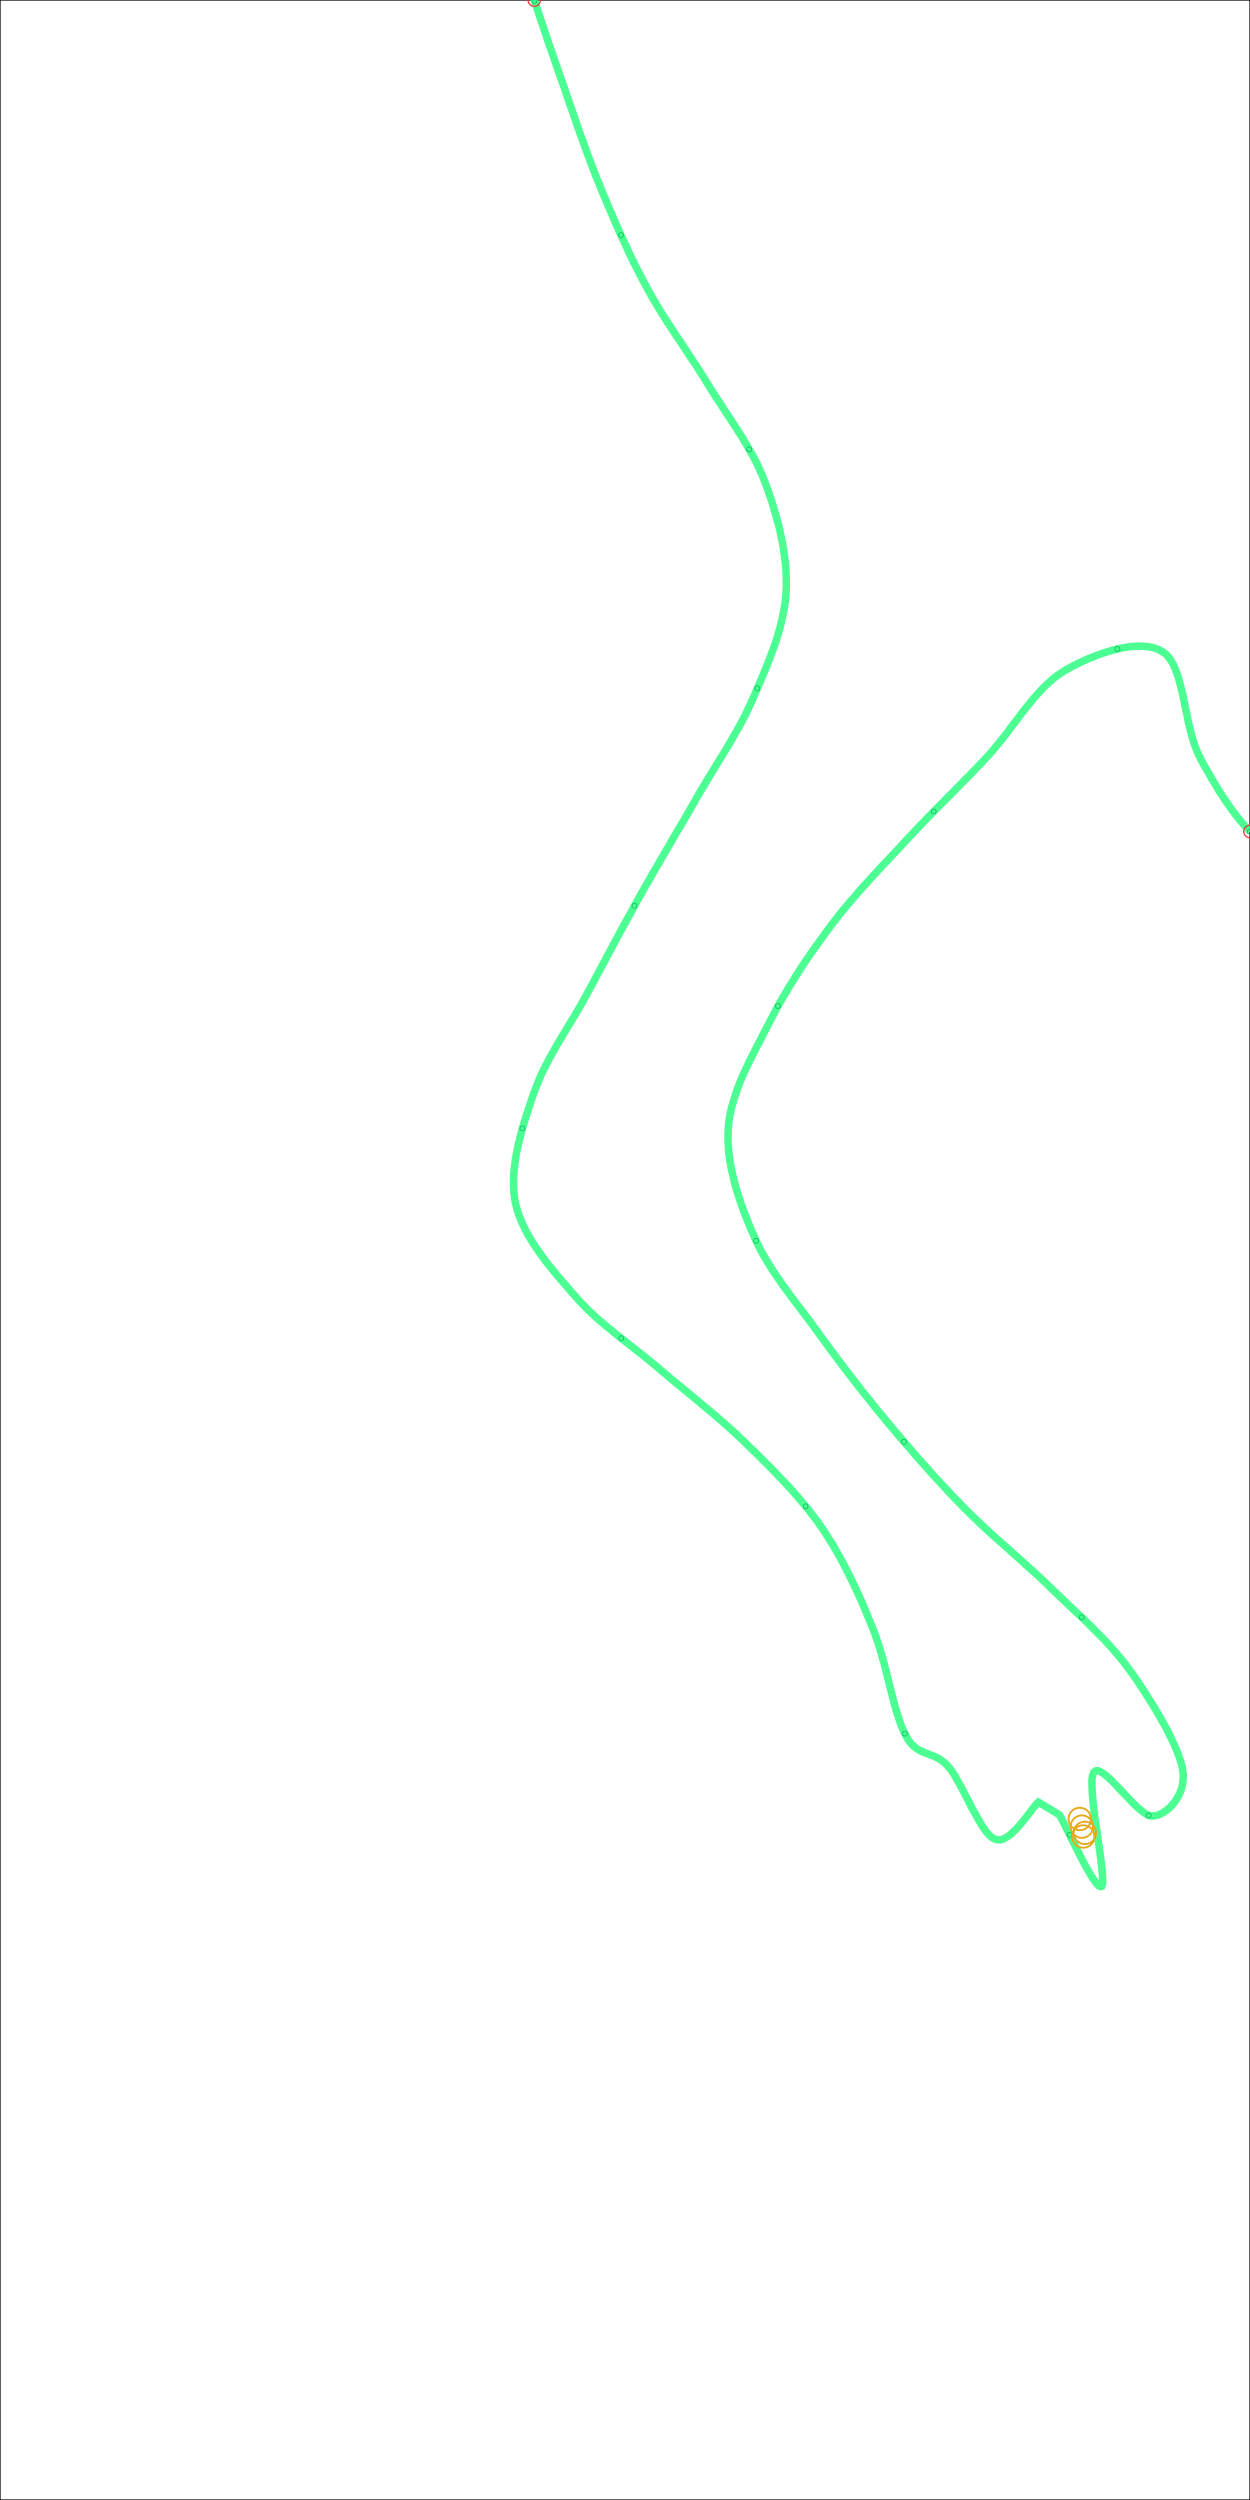
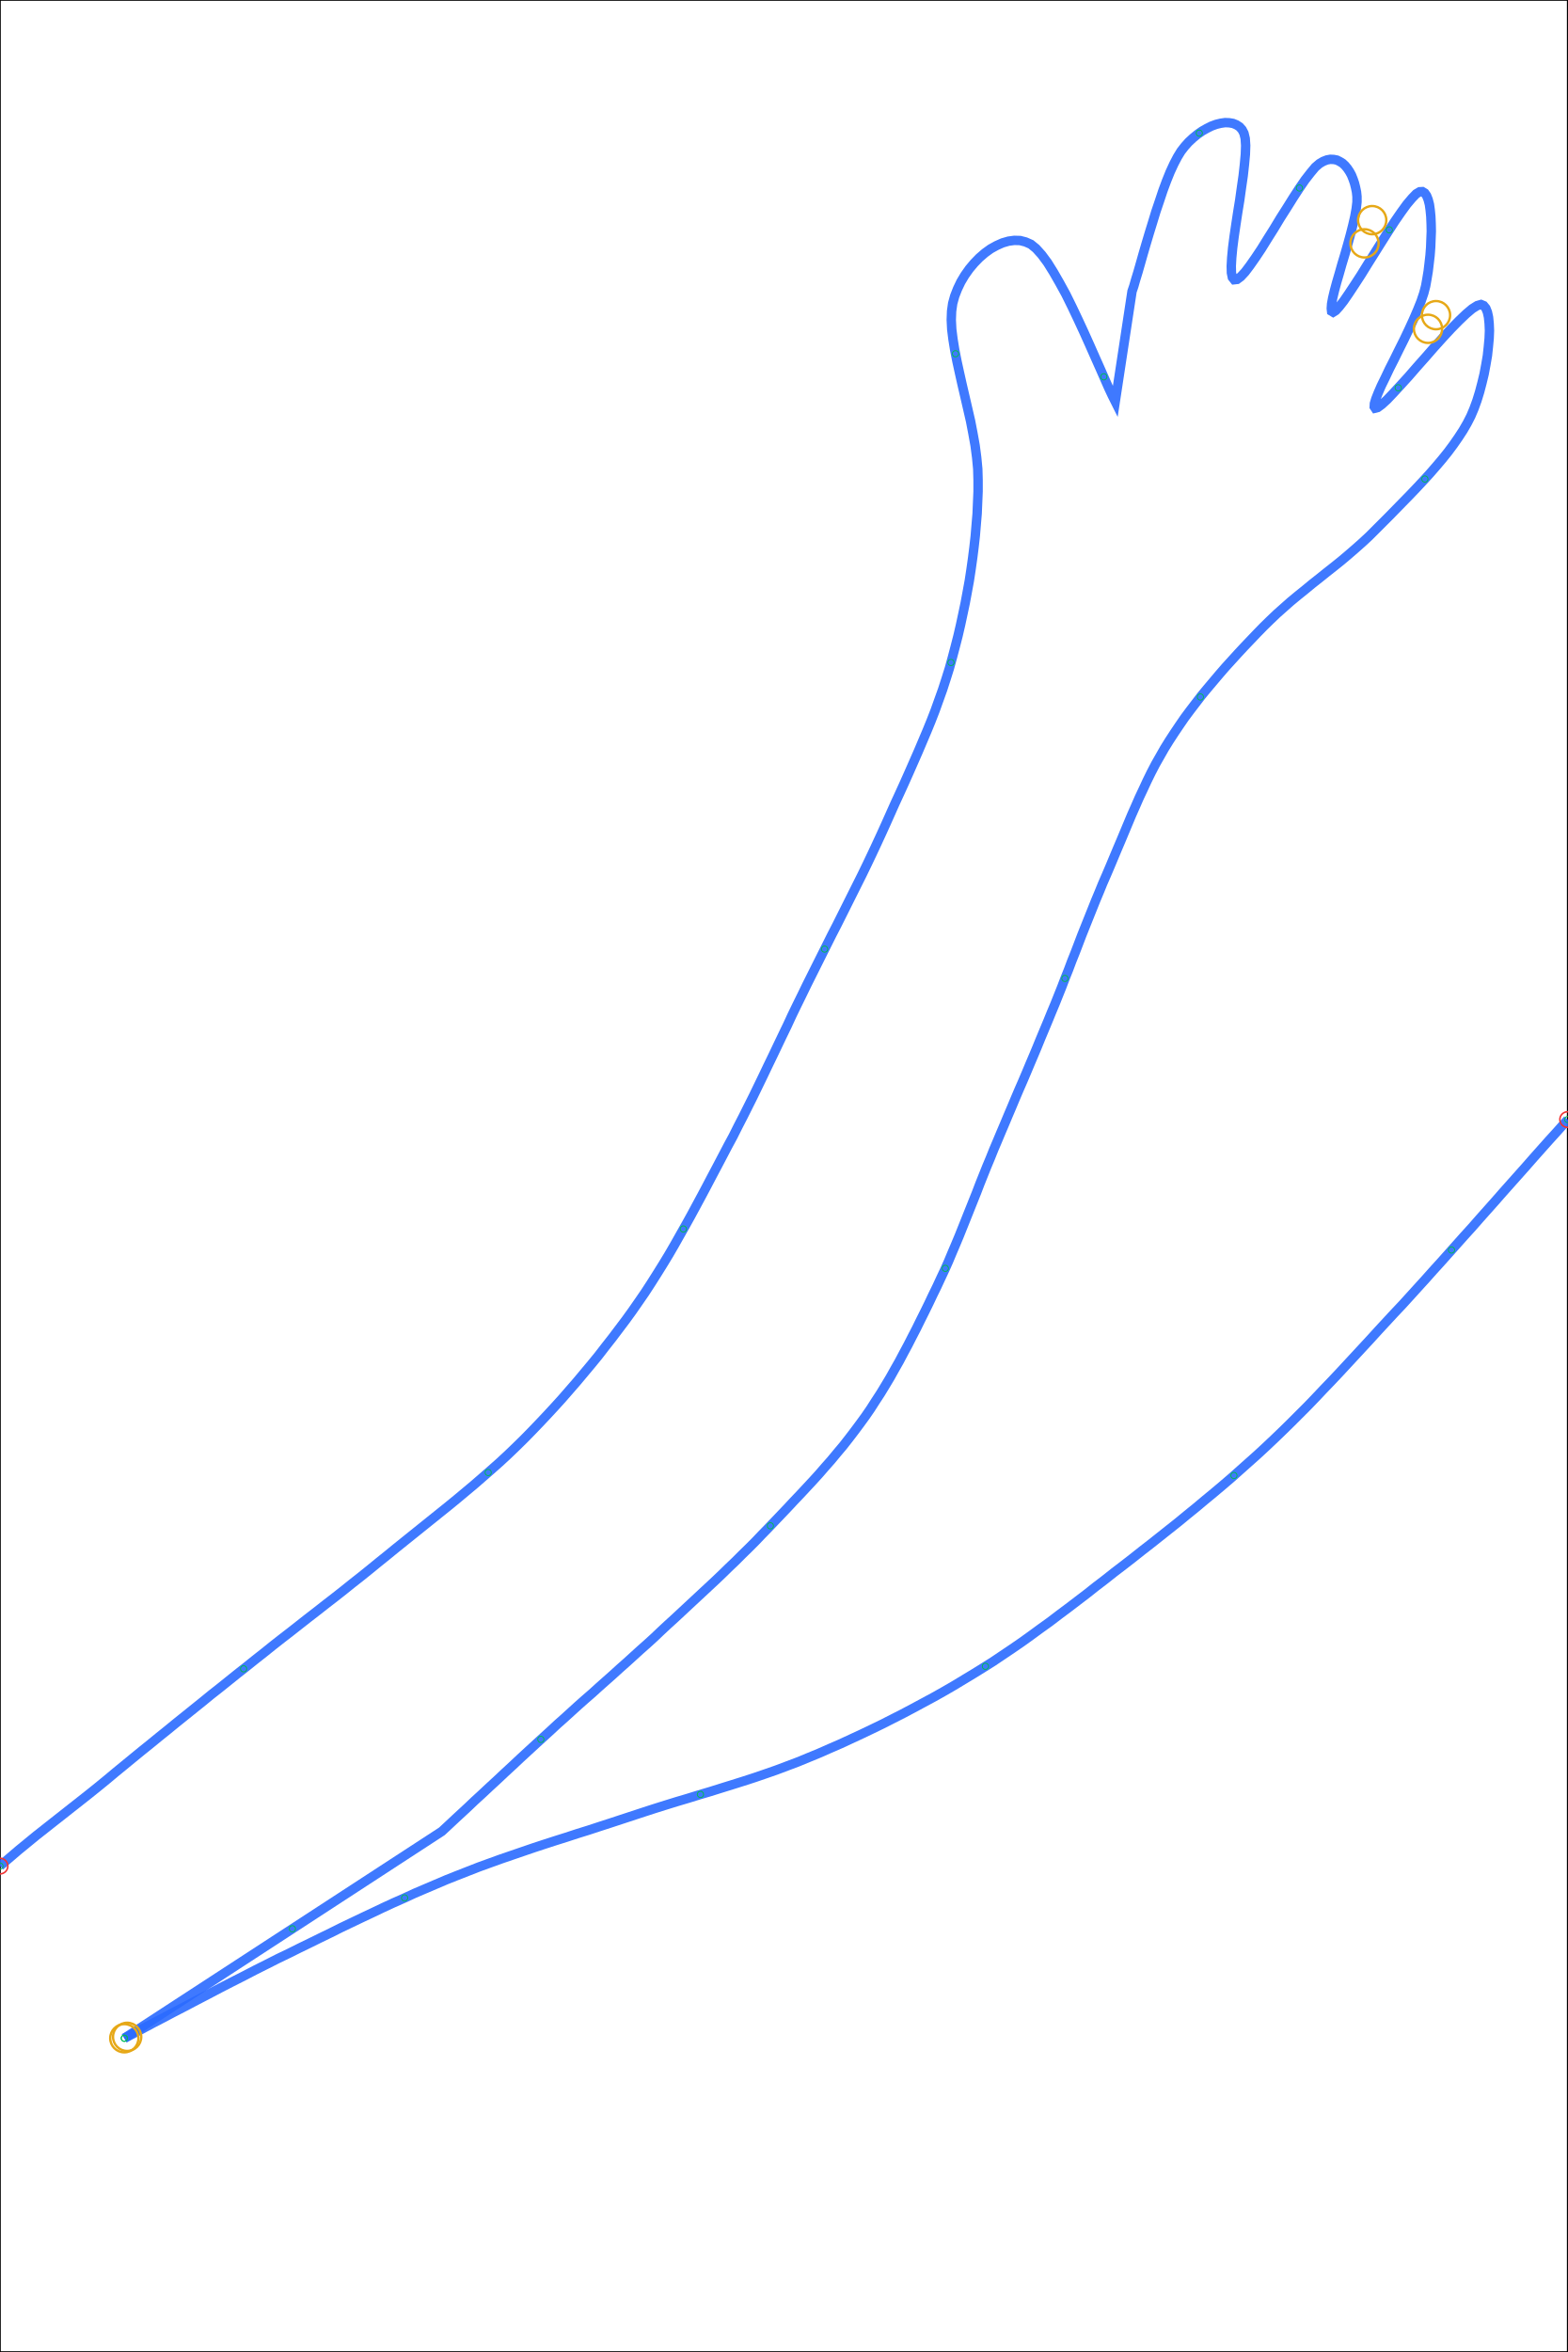
- <svg xmlns="http://www.w3.org/2000/svg" width="1000mm" height="2000mm" viewBox="0 0 1000 2000">
+ <svg xmlns="http://www.w3.org/2000/svg" width="1000mm" height="1500mm" viewBox="0 0 1000 1500">
  <g id="outline">
-     <rect x="0" y="0" width="1000" height="2000" fill="none" stroke="#000" stroke-width="1" />
+     <rect x="0" y="0" width="1000" height="1500" fill="none" stroke="#000" stroke-width="1" />
  </g>
  <g id="channels">
-     <path d="M 1000.0 665.2 L 999.8 665.0 L 995.9 660.8 L 992.2 656.5 L 988.6 651.9 L 985.0 647.2 L 981.7 642.4 L 978.4 637.5 L 975.1 632.5 L 972.1 627.5 L 969.1 622.4 L 966.2 617.3 L 963.3 612.3 L 960.6 607.4 L 960.6 607.4 L 958.1 602.2 L 955.9 596.6 L 954.0 590.7 L 952.4 584.5 L 950.8 578.2 L 949.5 571.7 L 948.1 565.3 L 946.9 559.0 L 945.5 552.8 L 944.0 546.9 L 942.4 541.3 L 940.6 536.2 L 938.6 531.5 L 936.1 527.4 L 933.4 524.0 L 930.2 521.5 L 930.2 521.5 L 926.5 519.5 L 922.5 518.1 L 918.1 517.3 L 913.4 516.9 L 908.4 517.0 L 903.3 517.4 L 898.0 518.3 L 892.6 519.5 L 887.1 521.0 L 881.6 522.8 L 876.1 524.8 L 870.8 526.9 L 865.6 529.3 L 860.5 531.7 L 855.6 534.3 L 851.1 536.9 L 851.1 536.9 L 846.8 539.7 L 842.6 542.9 L 838.6 546.5 L 834.6 550.3 L 830.7 554.5 L 826.9 558.8 L 823.2 563.3 L 819.5 567.9 L 815.8 572.7 L 812.2 577.5 L 808.5 582.3 L 804.9 587.2 L 801.2 591.9 L 797.4 596.5 L 793.7 601.0 L 789.8 605.3 L 789.8 605.3 L 785.9 609.5 L 781.9 613.7 L 778.0 617.8 L 773.9 621.9 L 769.9 626.0 L 765.9 630.1 L 761.9 634.2 L 757.8 638.2 L 753.8 642.4 L 749.7 646.4 L 745.7 650.5 L 741.7 654.6 L 737.7 658.8 L 733.7 662.9 L 729.8 667.1 L 725.9 671.2 L 725.9 671.2 L 722.0 675.4 L 718.1 679.7 L 714.1 683.9 L 710.2 688.1 L 706.2 692.3 L 702.4 696.5 L 698.4 700.7 L 694.6 704.9 L 690.7 709.2 L 686.9 713.5 L 683.2 717.9 L 679.4 722.2 L 675.7 726.6 L 672.1 731.0 L 668.6 735.5 L 665.1 740.0 L 665.1 740.0 L 661.7 744.6 L 658.3 749.3 L 655.0 753.9 L 651.6 758.6 L 648.3 763.3 L 645.0 768.1 L 641.8 772.9 L 638.7 777.7 L 635.6 782.6 L 632.5 787.5 L 629.6 792.4 L 626.7 797.4 L 623.8 802.3 L 621.0 807.3 L 618.4 812.4 L 615.8 817.4 L 615.8 817.4 L 613.1 822.5 L 610.4 827.7 L 607.8 832.9 L 605.0 838.2 L 602.4 843.4 L 599.7 848.7 L 597.2 854.0 L 594.7 859.3 L 592.4 864.7 L 590.3 870.1 L 588.4 875.6 L 586.7 881.0 L 585.2 886.4 L 584.0 891.8 L 583.1 897.2 L 582.6 902.6 L 582.6 902.6 L 582.4 908.0 L 582.4 913.5 L 582.8 919.0 L 583.4 924.6 L 584.1 930.1 L 585.2 935.7 L 586.5 941.3 L 587.8 946.8 L 589.4 952.4 L 591.2 958.0 L 593.0 963.4 L 595.0 968.9 L 597.1 974.2 L 599.2 979.6 L 601.4 984.8 L 603.7 990.0 L 603.7 990.0 L 606.0 995.1 L 608.5 1000.1 L 611.3 1005.0 L 614.2 1009.9 L 617.2 1014.8 L 620.4 1019.6 L 623.7 1024.3 L 626.9 1029.1 L 630.4 1033.7 L 633.8 1038.4 L 637.4 1043.1 L 640.9 1047.7 L 644.4 1052.4 L 647.9 1057.0 L 651.3 1061.7 L 654.7 1066.3 L 654.7 1066.3 L 658.0 1070.9 L 661.5 1075.6 L 664.8 1080.2 L 668.3 1084.8 L 671.7 1089.4 L 675.2 1094.0 L 678.7 1098.6 L 682.2 1103.1 L 685.7 1107.7 L 689.2 1112.2 L 692.8 1116.7 L 696.4 1121.1 L 700.0 1125.7 L 703.6 1130.1 L 707.3 1134.5 L 711.0 1139.0 L 711.0 1139.0 L 714.6 1143.3 L 718.3 1147.7 L 722.0 1152.1 L 725.8 1156.5 L 729.6 1160.8 L 733.3 1165.2 L 737.1 1169.4 L 740.9 1173.7 L 744.7 1178.0 L 748.6 1182.3 L 752.5 1186.5 L 756.4 1190.7 L 760.3 1194.9 L 764.3 1199.1 L 768.3 1203.2 L 772.3 1207.3 L 772.3 1207.3 L 776.3 1211.3 L 780.5 1215.3 L 784.6 1219.2 L 788.8 1223.2 L 793.0 1227.0 L 797.3 1230.9 L 801.6 1234.7 L 805.9 1238.5 L 810.2 1242.4 L 814.5 1246.2 L 818.7 1250.0 L 823.0 1253.9 L 827.3 1257.7 L 831.5 1261.6 L 835.7 1265.5 L 839.8 1269.5 L 839.8 1269.5 L 843.9 1273.5 L 848.1 1277.5 L 852.3 1281.5 L 856.4 1285.4 L 860.6 1289.4 L 864.9 1293.4 L 869.0 1297.3 L 873.1 1301.4 L 877.2 1305.5 L 881.3 1309.6 L 885.2 1313.7 L 889.1 1318.0 L 892.8 1322.3 L 896.5 1326.6 L 900.0 1331.1 L 903.4 1335.6 L 903.4 1335.6 L 906.8 1340.3 L 910.2 1345.3 L 913.7 1350.5 L 917.1 1355.8 L 920.6 1361.3 L 923.9 1366.7 L 927.2 1372.3 L 930.3 1377.8 L 933.3 1383.2 L 936.0 1388.6 L 938.5 1393.8 L 940.7 1398.8 L 942.7 1403.7 L 944.2 1408.2 L 945.5 1412.5 L 946.2 1416.3 L 946.2 1416.3 L 946.6 1419.9 L 946.5 1423.5 L 946.1 1426.9 L 945.4 1430.2 L 944.3 1433.4 L 942.9 1436.4 L 941.3 1439.2 L 939.6 1441.8 L 937.6 1444.2 L 935.5 1446.4 L 933.2 1448.2 L 931.0 1449.8 L 928.6 1451.1 L 926.3 1452.1 L 924.0 1452.6 L 921.7 1452.9 L 921.7 1452.9 L 919.3 1452.5 L 916.6 1451.1 L 913.6 1448.9 L 910.3 1446.2 L 906.9 1443.0 L 903.5 1439.4 L 900.0 1435.7 L 896.4 1432.0 L 893.0 1428.3 L 889.7 1424.9 L 886.5 1421.9 L 883.5 1419.4 L 880.8 1417.6 L 878.5 1416.6 L 876.6 1416.7 L 875.1 1417.8 L 875.1 1417.8 L 874.1 1420.3 L 873.5 1424.2 L 873.6 1429.2 L 873.9 1435.2 L 874.5 1442.0 L 875.3 1449.2 L 876.3 1456.9 L 877.5 1464.7 L 878.5 1472.5 L 879.7 1480.1 L 880.6 1487.2 L 881.4 1493.6 L 881.9 1499.2 L 882.2 1503.8 L 882.0 1507.1 L 881.4 1509.0 L 881.4 1509.0 L 880.4 1509.3 L 878.9 1508.6 L 877.1 1506.6 L 875.0 1503.8 L 872.7 1500.2 L 870.2 1496.0 L 867.6 1491.3 L 864.9 1486.2 L 862.3 1480.9 L 859.6 1475.7 L 857.0 1470.6 L 854.7 1465.8 L 852.4 1461.3 L 850.5 1457.4 L 848.9 1454.3 L 847.7 1452.0 L 830.7 1441.7 L 829.5 1442.9 L 828.1 1444.6 L 826.3 1446.7 L 824.6 1449.2 L 822.5 1451.7 L 820.3 1454.6 L 818.1 1457.4 L 815.7 1460.2 L 813.3 1462.9 L 810.7 1465.4 L 808.3 1467.7 L 805.7 1469.5 L 803.2 1470.9 L 800.8 1471.8 L 798.3 1471.9 L 796.1 1471.4 L 796.1 1471.4 L 793.7 1470.1 L 791.5 1468.2 L 789.1 1465.5 L 786.8 1462.3 L 784.4 1458.6 L 782.1 1454.5 L 779.7 1450.2 L 777.2 1445.8 L 774.9 1441.1 L 772.5 1436.5 L 770.1 1431.9 L 767.8 1427.5 L 765.4 1423.4 L 763.2 1419.5 L 760.9 1416.1 L 758.6 1413.3 L 758.6 1413.3 L 756.3 1410.9 L 754.1 1409.0 L 751.9 1407.5 L 749.7 1406.2 L 747.5 1405.1 L 745.3 1404.3 L 743.1 1403.4 L 741.0 1402.6 L 738.8 1401.8 L 736.7 1400.9 L 734.6 1399.6 L 732.6 1398.3 L 730.5 1396.5 L 728.5 1394.4 L 726.5 1391.7 L 724.7 1388.5 L 724.7 1388.5 L 722.9 1384.8 L 721.1 1380.7 L 719.5 1376.2 L 717.9 1371.3 L 716.3 1366.1 L 714.8 1360.7 L 713.4 1355.0 L 711.9 1349.2 L 710.4 1343.2 L 708.9 1337.2 L 707.4 1331.3 L 705.7 1325.3 L 704.0 1319.4 L 702.2 1313.7 L 700.3 1308.2 L 698.3 1302.8 L 698.3 1302.8 L 696.1 1297.6 L 694.0 1292.4 L 691.8 1287.2 L 689.6 1282.0 L 687.3 1276.8 L 684.9 1271.7 L 682.5 1266.5 L 680.0 1261.4 L 677.4 1256.3 L 674.9 1251.3 L 672.1 1246.2 L 669.4 1241.4 L 666.6 1236.4 L 663.6 1231.7 L 660.6 1226.9 L 657.5 1222.3 L 657.5 1222.3 L 654.3 1217.7 L 650.9 1213.2 L 647.5 1208.8 L 644.0 1204.4 L 640.4 1200.1 L 636.7 1195.8 L 633.0 1191.6 L 629.1 1187.4 L 625.2 1183.3 L 621.3 1179.2 L 617.4 1175.1 L 613.4 1171.1 L 609.4 1167.1 L 605.4 1163.1 L 601.3 1159.2 L 597.3 1155.2 L 597.3 1155.2 L 593.2 1151.3 L 589.1 1147.4 L 585.0 1143.7 L 580.8 1139.9 L 576.5 1136.2 L 572.3 1132.5 L 567.9 1128.8 L 563.6 1125.2 L 559.3 1121.6 L 555.0 1118.0 L 550.5 1114.3 L 546.2 1110.7 L 541.8 1107.1 L 537.5 1103.6 L 533.2 1099.9 L 528.8 1096.3 L 528.8 1096.3 L 524.6 1092.6 L 520.1 1089.0 L 515.7 1085.4 L 511.3 1081.9 L 506.8 1078.3 L 502.3 1074.8 L 497.8 1071.3 L 493.3 1067.7 L 489.0 1064.1 L 484.5 1060.5 L 480.3 1056.9 L 476.1 1053.2 L 472.0 1049.4 L 468.0 1045.4 L 464.1 1041.4 L 460.4 1037.2 L 460.4 1037.2 L 456.7 1033.1 L 453.0 1028.7 L 449.2 1024.4 L 445.5 1020.0 L 441.8 1015.5 L 438.1 1010.9 L 434.6 1006.3 L 431.2 1001.5 L 427.9 996.8 L 424.9 992.0 L 422.0 987.1 L 419.5 982.2 L 417.2 977.3 L 415.2 972.4 L 413.6 967.3 L 412.3 962.3 L 412.3 962.3 L 411.5 957.2 L 411.0 951.9 L 410.8 946.6 L 410.9 941.2 L 411.3 935.6 L 412.0 930.1 L 412.8 924.5 L 413.9 918.9 L 415.2 913.3 L 416.6 907.7 L 418.1 902.1 L 419.8 896.6 L 421.5 891.1 L 423.3 885.6 L 425.1 880.2 L 426.9 875.0 L 426.9 875.0 L 428.8 869.8 L 430.9 864.7 L 433.1 859.5 L 435.5 854.5 L 438.1 849.5 L 440.8 844.5 L 443.6 839.6 L 446.4 834.6 L 449.3 829.7 L 452.3 824.8 L 455.2 819.9 L 458.2 815.0 L 461.1 810.1 L 464.0 805.2 L 466.8 800.2 L 469.5 795.3 L 469.5 795.3 L 472.2 790.3 L 474.9 785.4 L 477.5 780.4 L 480.2 775.4 L 482.9 770.4 L 485.5 765.4 L 488.2 760.4 L 490.8 755.5 L 493.5 750.5 L 496.2 745.5 L 498.9 740.5 L 501.6 735.6 L 504.4 730.7 L 507.0 725.7 L 509.8 720.7 L 512.5 715.8 L 512.5 715.8 L 515.3 710.9 L 518.1 706.0 L 520.9 701.1 L 523.7 696.2 L 526.6 691.3 L 529.4 686.4 L 532.2 681.5 L 535.1 676.7 L 537.9 671.7 L 540.7 666.9 L 543.6 662.0 L 546.5 657.2 L 549.3 652.3 L 552.1 647.4 L 555.0 642.5 L 557.7 637.6 L 557.7 637.6 L 560.6 632.7 L 563.5 627.8 L 566.4 623.0 L 569.4 618.1 L 572.3 613.3 L 575.3 608.4 L 578.3 603.6 L 581.2 598.8 L 584.1 593.9 L 586.9 589.0 L 589.7 584.1 L 592.5 579.1 L 595.1 574.2 L 597.6 569.2 L 600.0 564.1 L 602.3 559.0 L 602.3 559.0 L 604.5 553.8 L 606.8 548.6 L 609.0 543.4 L 611.2 538.1 L 613.4 532.8 L 615.5 527.4 L 617.5 522.1 L 619.5 516.7 L 621.3 511.3 L 622.9 505.9 L 624.4 500.5 L 625.7 495.0 L 626.8 489.6 L 627.8 484.2 L 628.5 478.8 L 628.9 473.3 L 628.9 473.3 L 629.1 467.9 L 629.0 462.3 L 628.8 456.9 L 628.4 451.2 L 627.7 445.6 L 626.9 440.1 L 626.0 434.5 L 624.8 428.9 L 623.7 423.3 L 622.2 417.8 L 620.7 412.3 L 619.1 406.8 L 617.5 401.3 L 615.6 396.0 L 613.8 390.7 L 611.8 385.4 L 611.8 385.4 L 609.8 380.3 L 607.5 375.2 L 605.2 370.1 L 602.5 365.2 L 599.8 360.3 L 597.0 355.4 L 594.1 350.5 L 591.1 345.8 L 588.0 341.0 L 584.9 336.1 L 581.7 331.4 L 578.6 326.6 L 575.5 321.8 L 572.4 317.1 L 569.3 312.3 L 566.4 307.5 L 566.4 307.5 L 563.4 302.7 L 560.4 297.9 L 557.4 293.2 L 554.2 288.4 L 551.1 283.8 L 548.0 279.0 L 544.9 274.3 L 541.7 269.6 L 538.6 264.9 L 535.5 260.1 L 532.4 255.4 L 529.4 250.6 L 526.5 245.8 L 523.6 241.0 L 520.8 236.1 L 518.0 231.2 L 518.0 231.2 L 515.4 226.2 L 512.7 221.2 L 510.2 216.2 L 507.6 211.2 L 505.1 206.1 L 502.7 201.0 L 500.4 195.9 L 498.0 190.8 L 495.6 185.6 L 493.3 180.5 L 491.1 175.3 L 488.9 170.1 L 486.6 164.9 L 484.5 159.7 L 482.2 154.5 L 480.1 149.2 L 480.1 149.2 L 478.0 144.1 L 475.9 138.8 L 473.9 133.5 L 471.9 128.2 L 469.9 122.9 L 468.0 117.7 L 466.1 112.3 L 464.1 107.0 L 462.2 101.7 L 460.4 96.3 L 458.6 91.0 L 456.7 85.7 L 454.8 80.3 L 453.0 75.0 L 451.2 69.6 L 449.3 64.3 L 449.3 64.3 L 447.4 59.0 L 445.6 53.6 L 443.7 48.3 L 441.9 43.0 L 440.0 37.7 L 438.2 32.3 L 436.4 26.9 L 434.6 21.6 L 432.8 16.2 L 431.0 10.9 L 429.2 5.5 L 427.4 0.1 L 427.4 0.0" fill="none" stroke="#39ff88" stroke-width="6.0" stroke-opacity="0.9" />
+     <path d="M 79.3 1299.9 L 83.0 1298.0 L 87.4 1295.7 L 92.5 1293.0 L 98.1 1290.0 L 104.3 1286.8 L 110.9 1283.3 L 117.9 1279.7 L 125.1 1275.9 L 132.6 1272.0 L 140.2 1268.0 L 147.8 1264.1 L 155.5 1260.2 L 163.0 1256.3 L 170.4 1252.6 L 177.5 1249.0 L 184.4 1245.7 L 184.4 1245.7 L 191.0 1242.4 L 197.6 1239.2 L 204.3 1235.9 L 210.9 1232.7 L 217.5 1229.4 L 224.2 1226.2 L 230.9 1223.0 L 237.5 1219.9 L 244.2 1216.7 L 250.9 1213.6 L 257.7 1210.6 L 264.4 1207.5 L 271.2 1204.6 L 278.0 1201.7 L 284.8 1198.8 L 291.6 1196.1 L 291.6 1196.1 L 298.5 1193.4 L 305.4 1190.7 L 312.3 1188.2 L 319.2 1185.7 L 326.2 1183.3 L 333.2 1180.9 L 340.2 1178.5 L 347.2 1176.2 L 354.3 1173.9 L 361.3 1171.7 L 368.3 1169.4 L 375.4 1167.2 L 382.4 1164.9 L 389.5 1162.6 L 396.5 1160.3 L 403.5 1158.0 L 403.5 1158.0 L 410.5 1155.7 L 417.6 1153.4 L 424.6 1151.2 L 431.7 1149.0 L 438.8 1146.9 L 445.9 1144.7 L 453.0 1142.6 L 460.0 1140.4 L 467.1 1138.2 L 474.1 1136.0 L 481.2 1133.7 L 488.2 1131.3 L 495.1 1128.9 L 502.0 1126.3 L 508.9 1123.7 L 515.7 1120.9 L 515.7 1120.9 L 522.5 1118.1 L 529.3 1115.1 L 536.0 1112.2 L 542.7 1109.1 L 549.4 1106.0 L 556.1 1102.8 L 562.7 1099.6 L 569.4 1096.2 L 575.9 1092.9 L 582.5 1089.4 L 589.0 1085.9 L 595.5 1082.4 L 601.9 1078.8 L 608.3 1075.1 L 614.6 1071.3 L 620.9 1067.5 L 620.9 1067.5 L 627.2 1063.6 L 633.4 1059.7 L 639.5 1055.6 L 645.6 1051.5 L 651.7 1047.3 L 657.7 1043.0 L 663.7 1038.6 L 669.7 1034.3 L 675.6 1029.8 L 681.5 1025.4 L 687.4 1020.9 L 693.3 1016.4 L 699.1 1011.8 L 705.0 1007.3 L 710.8 1002.7 L 716.7 998.2 L 716.7 998.2 L 722.5 993.7 L 728.3 989.1 L 734.1 984.6 L 739.9 980.0 L 745.7 975.4 L 751.5 970.8 L 757.2 966.1 L 763.0 961.4 L 768.6 956.7 L 774.3 952.0 L 780.0 947.2 L 785.6 942.4 L 791.1 937.5 L 796.6 932.6 L 802.1 927.7 L 807.5 922.7 L 807.5 922.7 L 812.9 917.6 L 818.2 912.5 L 823.5 907.3 L 828.7 902.1 L 833.9 896.9 L 839.0 891.6 L 844.1 886.2 L 849.2 880.9 L 854.3 875.5 L 859.3 870.1 L 864.4 864.6 L 869.4 859.2 L 874.4 853.8 L 879.4 848.3 L 884.4 842.9 L 889.4 837.5 L 889.4 837.5 L 894.5 832.1 L 899.5 826.6 L 904.4 821.2 L 909.4 815.7 L 914.3 810.2 L 919.3 804.7 L 924.2 799.2 L 929.1 793.7 L 934.0 788.2 L 939.0 782.7 L 943.9 777.1 L 948.8 771.6 L 953.7 766.1 L 958.6 760.5 L 963.5 755.0 L 968.4 749.5 L 968.4 749.5 L 973.3 744.0 L 978.2 738.4 L 983.1 732.9 L 988.0 727.4 L 993.0 721.9 L 997.9 716.4 L 1000.0 714.0" fill="none" stroke="#2b6bff" stroke-width="6.0" stroke-opacity="0.9" />
+     <path d="M 0.0 1190.1 L 1.1 1189.1 L 6.5 1184.5 L 12.0 1179.8 L 17.5 1175.3 L 23.1 1170.7 L 28.7 1166.3 L 34.4 1161.8 L 40.0 1157.4 L 45.7 1152.9 L 51.3 1148.5 L 57.0 1144.0 L 62.6 1139.5 L 68.1 1135.0 L 68.1 1135.0 L 73.6 1130.4 L 79.1 1125.9 L 84.7 1121.3 L 90.2 1116.8 L 95.8 1112.3 L 101.3 1107.8 L 106.9 1103.3 L 112.4 1098.8 L 118.0 1094.3 L 123.6 1089.8 L 129.2 1085.3 L 134.7 1080.8 L 140.3 1076.4 L 145.9 1071.9 L 151.5 1067.4 L 157.1 1063.0 L 157.1 1063.0 L 162.7 1058.5 L 168.3 1054.1 L 173.9 1049.6 L 179.5 1045.2 L 185.2 1040.8 L 190.8 1036.4 L 196.4 1032.0 L 202.1 1027.6 L 207.7 1023.2 L 213.4 1018.8 L 219.0 1014.4 L 224.6 1009.9 L 230.2 1005.5 L 235.8 1001.0 L 241.3 996.5 L 246.9 992.0 L 246.9 992.0 L 252.4 987.5 L 258.0 983.0 L 263.6 978.5 L 269.2 974.0 L 274.8 969.5 L 280.4 965.0 L 286.0 960.5 L 291.5 956.0 L 297.0 951.4 L 302.5 946.8 L 307.9 942.1 L 313.3 937.4 L 318.6 932.7 L 323.9 927.8 L 329.0 922.9 L 334.1 917.9 L 334.1 917.9 L 339.1 912.8 L 344.0 907.7 L 348.9 902.5 L 353.8 897.2 L 358.6 891.9 L 363.3 886.5 L 368.0 881.1 L 372.6 875.6 L 377.2 870.1 L 381.7 864.6 L 386.1 858.9 L 390.5 853.3 L 394.8 847.6 L 399.1 841.9 L 403.3 836.1 L 407.4 830.2 L 407.4 830.2 L 411.4 824.4 L 415.3 818.4 L 419.1 812.4 L 422.9 806.3 L 426.6 800.2 L 430.2 794.0 L 433.7 787.8 L 437.2 781.6 L 440.7 775.3 L 444.1 769.0 L 447.5 762.7 L 450.9 756.3 L 454.2 750.0 L 457.6 743.6 L 460.9 737.3 L 464.2 731.0 L 464.2 731.0 L 467.6 724.7 L 470.8 718.3 L 474.1 711.9 L 477.3 705.5 L 480.5 699.1 L 483.6 692.7 L 486.7 686.3 L 489.8 679.8 L 492.9 673.4 L 496.0 666.9 L 499.1 660.4 L 502.2 654.0 L 505.2 647.5 L 508.3 641.1 L 511.5 634.6 L 514.6 628.2 L 514.6 628.2 L 517.8 621.8 L 521.0 615.4 L 524.2 609.0 L 527.4 602.6 L 530.6 596.2 L 533.9 589.8 L 537.1 583.4 L 540.3 577.0 L 543.5 570.6 L 546.7 564.2 L 549.9 557.8 L 553.0 551.4 L 556.1 544.9 L 559.1 538.5 L 562.1 532.0 L 565.1 525.4 L 565.1 525.4 L 568.0 518.9 L 570.9 512.4 L 573.9 505.9 L 576.9 499.3 L 579.8 492.8 L 582.7 486.2 L 585.6 479.6 L 588.4 473.0 L 591.2 466.4 L 593.9 459.8 L 596.5 453.1 L 598.9 446.4 L 601.3 439.7 L 603.5 432.9 L 605.6 426.2 L 607.5 419.3 L 607.5 419.3 L 609.3 412.5 L 611.1 405.5 L 612.7 398.6 L 614.2 391.6 L 615.7 384.5 L 617.0 377.5 L 618.3 370.4 L 619.4 363.2 L 620.4 356.1 L 621.3 349.0 L 622.1 341.9 L 622.7 334.7 L 623.3 327.6 L 623.6 320.5 L 623.9 313.4 L 623.9 306.3 L 623.9 306.3 L 623.7 299.1 L 623.0 291.7 L 622.0 284.1 L 620.6 276.3 L 619.1 268.5 L 617.3 260.7 L 615.5 252.9 L 613.7 245.2 L 612.0 237.6 L 610.4 230.3 L 609.0 223.2 L 607.9 216.4 L 607.1 210.0 L 606.8 204.0 L 607.0 198.5 L 607.7 193.5 L 607.7 193.5 L 609.0 188.8 L 610.8 184.2 L 612.9 179.8 L 615.4 175.6 L 618.3 171.5 L 621.4 167.8 L 624.7 164.4 L 628.3 161.3 L 631.9 158.7 L 635.7 156.6 L 639.5 154.9 L 643.3 153.8 L 647.0 153.3 L 650.7 153.4 L 654.2 154.3 L 657.6 155.8 L 657.6 155.8 L 660.9 158.5 L 664.5 162.5 L 668.2 167.5 L 672.0 173.6 L 675.9 180.4 L 679.9 187.7 L 683.8 195.6 L 687.6 203.6 L 691.4 211.8 L 695.0 219.8 L 698.4 227.5 L 701.7 234.9 L 704.6 241.5 L 707.2 247.4 L 709.5 252.3 L 711.4 256.1 L 722.1 185.8 L 723.2 182.6 L 724.4 178.4 L 725.9 173.5 L 727.5 167.9 L 729.2 161.9 L 731.1 155.4 L 733.1 148.7 L 735.2 141.9 L 737.3 135.0 L 739.6 128.2 L 741.8 121.6 L 744.1 115.4 L 746.4 109.7 L 748.8 104.5 L 751.1 100.1 L 753.3 96.5 L 753.3 96.5 L 755.7 93.4 L 758.2 90.6 L 761.0 88.0 L 763.8 85.7 L 766.8 83.6 L 769.8 81.9 L 772.8 80.4 L 775.8 79.3 L 778.7 78.6 L 781.5 78.2 L 784.1 78.3 L 786.5 78.7 L 788.7 79.6 L 790.7 80.9 L 792.3 82.7 L 793.5 85.0 L 793.5 85.0 L 794.3 88.3 L 794.6 92.8 L 794.4 98.4 L 793.8 104.9 L 793.0 112.1 L 791.9 119.7 L 790.8 127.6 L 789.5 135.6 L 788.3 143.5 L 787.2 151.0 L 786.3 158.0 L 785.7 164.3 L 785.4 169.7 L 785.5 174.0 L 786.1 176.9 L 787.3 178.4 L 787.3 178.4 L 789.1 178.2 L 791.4 176.5 L 794.2 173.5 L 797.3 169.4 L 800.8 164.4 L 804.6 158.7 L 808.5 152.4 L 812.6 145.9 L 816.7 139.1 L 820.9 132.5 L 824.9 126.1 L 828.8 120.1 L 832.5 114.7 L 836.0 110.2 L 839.0 106.6 L 841.7 104.3 L 841.7 104.3 L 844.1 102.9 L 846.4 102.0 L 848.6 101.6 L 850.8 101.7 L 852.8 102.1 L 854.6 103.0 L 856.4 104.1 L 858.0 105.6 L 859.5 107.4 L 860.9 109.5 L 862.1 111.7 L 863.1 114.2 L 864.0 116.8 L 864.7 119.6 L 865.3 122.5 L 865.6 125.4 L 865.6 125.4 L 865.6 128.8 L 865.1 133.1 L 864.2 138.1 L 862.9 143.7 L 861.4 149.6 L 859.7 155.8 L 857.9 162.1 L 856.0 168.4 L 854.3 174.4 L 852.6 180.2 L 851.2 185.4 L 850.1 190.0 L 849.4 193.8 L 849.2 196.7 L 849.4 198.5 L 850.4 199.1 L 850.4 199.1 L 852.0 198.1 L 854.2 195.7 L 857.1 192.0 L 860.4 187.2 L 864.1 181.6 L 868.2 175.3 L 872.4 168.5 L 876.8 161.5 L 881.2 154.5 L 885.5 147.7 L 889.7 141.2 L 893.7 135.4 L 897.4 130.3 L 900.7 126.4 L 903.4 123.6 L 905.6 122.3 L 905.6 122.3 L 907.3 122.2 L 908.8 123.1 L 910.0 124.8 L 911.0 127.3 L 911.8 130.4 L 912.3 134.0 L 912.7 138.1 L 912.9 142.7 L 913.0 147.5 L 912.8 152.5 L 912.6 157.7 L 912.2 162.9 L 911.6 168.1 L 911.0 173.1 L 910.2 177.9 L 909.4 182.4 L 909.4 182.4 L 908.2 187.0 L 906.4 192.3 L 904.1 198.0 L 901.5 204.0 L 898.6 210.3 L 895.6 216.6 L 892.4 223.0 L 889.3 229.3 L 886.3 235.2 L 883.6 240.9 L 881.1 246.0 L 879.1 250.6 L 877.6 254.4 L 876.7 257.4 L 876.6 259.4 L 877.2 260.3 L 877.2 260.3 L 878.8 259.9 L 881.4 258.0 L 884.8 254.9 L 888.8 250.7 L 893.4 245.7 L 898.5 240.1 L 903.8 234.0 L 909.4 227.7 L 914.9 221.4 L 920.4 215.3 L 925.7 209.6 L 930.7 204.5 L 935.2 200.2 L 939.1 196.9 L 942.3 194.9 L 944.7 194.2 L 944.7 194.2 L 946.4 194.9 L 947.8 196.6 L 948.8 199.1 L 949.5 202.3 L 949.9 206.3 L 950.1 210.8 L 949.9 215.8 L 949.4 221.2 L 948.8 226.8 L 947.8 232.6 L 946.7 238.5 L 945.3 244.3 L 943.8 250.0 L 942.1 255.5 L 940.2 260.7 L 938.2 265.4 L 938.2 265.4 L 935.9 269.9 L 933.3 274.4 L 930.3 279.0 L 927.1 283.6 L 923.6 288.3 L 919.9 292.9 L 916.0 297.5 L 912.0 302.1 L 907.8 306.7 L 903.5 311.3 L 899.2 315.8 L 894.8 320.3 L 890.4 324.8 L 886.1 329.2 L 881.8 333.5 L 877.6 337.7 L 877.6 337.7 L 873.4 341.9 L 869.1 345.9 L 864.7 349.8 L 860.2 353.7 L 855.7 357.5 L 851.1 361.2 L 846.4 364.9 L 841.8 368.6 L 837.1 372.3 L 832.5 376.1 L 827.9 379.8 L 823.3 383.6 L 818.9 387.5 L 814.5 391.4 L 810.2 395.5 L 806.0 399.6 L 806.0 399.6 L 801.9 403.8 L 797.8 408.1 L 793.7 412.4 L 789.7 416.7 L 785.7 421.1 L 781.7 425.5 L 777.8 430.0 L 774.0 434.5 L 770.2 439.0 L 766.4 443.6 L 762.8 448.3 L 759.2 453.0 L 755.7 457.7 L 752.4 462.5 L 749.1 467.4 L 745.9 472.3 L 745.9 472.3 L 742.8 477.3 L 739.9 482.4 L 737.0 487.5 L 734.3 492.7 L 731.7 498.0 L 729.2 503.4 L 726.7 508.7 L 724.3 514.2 L 721.9 519.6 L 719.6 525.1 L 717.3 530.6 L 715.0 536.1 L 712.7 541.5 L 710.4 547.0 L 708.1 552.5 L 705.8 557.9 L 705.8 557.9 L 703.4 563.4 L 701.2 568.8 L 698.9 574.3 L 696.7 579.8 L 694.5 585.3 L 692.3 590.8 L 690.1 596.3 L 688.0 601.8 L 685.9 607.3 L 683.7 612.8 L 681.6 618.4 L 679.4 623.9 L 677.3 629.4 L 675.1 634.9 L 672.9 640.4 L 670.6 645.9 L 670.6 645.9 L 668.4 651.3 L 666.1 656.8 L 663.8 662.3 L 661.6 667.7 L 659.3 673.2 L 657.0 678.6 L 654.7 684.1 L 652.4 689.5 L 650.0 695.0 L 647.7 700.4 L 645.4 705.9 L 643.1 711.3 L 640.8 716.8 L 638.5 722.2 L 636.2 727.7 L 633.9 733.1 L 633.9 733.1 L 631.7 738.6 L 629.4 744.1 L 627.2 749.6 L 625.0 755.1 L 622.9 760.6 L 620.7 766.1 L 618.5 771.6 L 616.3 777.1 L 614.1 782.6 L 611.9 788.1 L 609.6 793.6 L 607.3 799.0 L 605.0 804.5 L 602.6 809.9 L 600.1 815.2 L 597.6 820.6 L 597.6 820.6 L 595.0 825.9 L 592.5 831.2 L 589.9 836.5 L 587.2 841.9 L 584.6 847.2 L 581.9 852.4 L 579.2 857.7 L 576.4 862.9 L 573.6 868.2 L 570.7 873.3 L 567.8 878.5 L 564.8 883.5 L 561.7 888.6 L 558.5 893.5 L 555.3 898.5 L 552.0 903.3 L 552.0 903.3 L 548.5 908.1 L 545.0 912.8 L 541.4 917.5 L 537.8 922.1 L 534.0 926.6 L 530.2 931.2 L 526.3 935.6 L 522.4 940.1 L 518.4 944.5 L 514.4 948.8 L 510.3 953.2 L 506.2 957.5 L 502.2 961.8 L 498.1 966.1 L 494.0 970.4 L 489.9 974.7 L 489.9 974.7 L 485.8 978.9 L 481.7 983.2 L 477.5 987.4 L 473.3 991.5 L 469.1 995.7 L 464.8 999.8 L 460.6 1003.9 L 456.3 1008.0 L 452.0 1012.0 L 447.6 1016.1 L 443.3 1020.1 L 439.0 1024.1 L 434.6 1028.2 L 430.3 1032.2 L 425.9 1036.2 L 421.6 1040.2 L 421.6 1040.2 L 417.3 1044.3 L 412.9 1048.3 L 408.5 1052.2 L 404.1 1056.2 L 399.7 1060.2 L 395.3 1064.1 L 390.9 1068.1 L 386.5 1072.0 L 382.1 1075.9 L 377.7 1079.9 L 373.2 1083.8 L 368.8 1087.7 L 364.4 1091.7 L 360.0 1095.7 L 355.6 1099.6 L 351.3 1103.6 L 351.3 1103.6 L 346.8 1107.7 L 342.1 1112.0 L 337.2 1116.5 L 332.2 1121.1 L 327.2 1125.8 L 322.1 1130.5 L 317.1 1135.2 L 312.1 1139.8 L 307.4 1144.2 L 302.7 1148.5 L 298.4 1152.6 L 294.3 1156.4 L 290.5 1159.9 L 287.2 1163.0 L 284.3 1165.7 L 281.8 1168.0 L 79.3 1299.9" fill="none" stroke="#2b6bff" stroke-width="6.0" stroke-opacity="0.9" />
  </g>
  <g id="clips">
-     <circle cx="1000.0" cy="665.2" r="2" fill="none" stroke="#0b5" stroke-width="0.6" />
-     <circle cx="893.9" cy="519.2" r="2" fill="none" stroke="#0b5" stroke-width="0.6" />
-     <circle cx="747.0" cy="649.2" r="2" fill="none" stroke="#0b5" stroke-width="0.6" />
-     <circle cx="622.4" cy="804.8" r="2" fill="none" stroke="#0b5" stroke-width="0.6" />
-     <circle cx="604.9" cy="992.6" r="2" fill="none" stroke="#0b5" stroke-width="0.6" />
-     <circle cx="723.2" cy="1153.4" r="2" fill="none" stroke="#0b5" stroke-width="0.6" />
-     <circle cx="865.3" cy="1293.8" r="2" fill="none" stroke="#0b5" stroke-width="0.6" />
-     <circle cx="919.0" cy="1452.4" r="2" fill="none" stroke="#0b5" stroke-width="0.6" />
-     <circle cx="855.7" cy="1467.8" r="2" fill="none" stroke="#0b5" stroke-width="0.6" />
-     <circle cx="723.9" cy="1386.9" r="2" fill="none" stroke="#0b5" stroke-width="0.6" />
-     <circle cx="644.5" cy="1205.1" r="2" fill="none" stroke="#0b5" stroke-width="0.6" />
-     <circle cx="497.0" cy="1070.6" r="2" fill="none" stroke="#0b5" stroke-width="0.6" />
-     <circle cx="417.9" cy="902.7" r="2" fill="none" stroke="#0b5" stroke-width="0.6" />
-     <circle cx="507.6" cy="724.6" r="2" fill="none" stroke="#0b5" stroke-width="0.6" />
-     <circle cx="605.9" cy="550.6" r="2" fill="none" stroke="#0b5" stroke-width="0.6" />
-     <circle cx="599.3" cy="359.5" r="2" fill="none" stroke="#0b5" stroke-width="0.6" />
-     <circle cx="496.8" cy="188.1" r="2" fill="none" stroke="#0b5" stroke-width="0.6" />
-     <circle cx="427.6" cy="0.6" r="2" fill="none" stroke="#0b5" stroke-width="0.6" />
+     <circle cx="79.3" cy="1299.9" r="2" fill="none" stroke="#0b5" stroke-width="0.6" />
+     <circle cx="258.1" cy="1210.4" r="2" fill="none" stroke="#0b5" stroke-width="0.6" />
+     <circle cx="446.8" cy="1144.4" r="2" fill="none" stroke="#0b5" stroke-width="0.6" />
+     <circle cx="628.6" cy="1062.7" r="2" fill="none" stroke="#0b5" stroke-width="0.6" />
+     <circle cx="787.1" cy="941.0" r="2" fill="none" stroke="#0b5" stroke-width="0.6" />
+     <circle cx="925.9" cy="797.2" r="2" fill="none" stroke="#0b5" stroke-width="0.6" />
+     <circle cx="1000.0" cy="714.0" r="2" fill="none" stroke="#0b5" stroke-width="0.6" />
+     <circle cx="0.0" cy="1190.1" r="2" fill="none" stroke="#0b5" stroke-width="0.6" />
+     <circle cx="155.4" cy="1064.3" r="2" fill="none" stroke="#0b5" stroke-width="0.6" />
+     <circle cx="311.4" cy="939.1" r="2" fill="none" stroke="#0b5" stroke-width="0.6" />
+     <circle cx="435.9" cy="783.8" r="2" fill="none" stroke="#0b5" stroke-width="0.6" />
+     <circle cx="526.0" cy="605.3" r="2" fill="none" stroke="#0b5" stroke-width="0.6" />
+     <circle cx="606.6" cy="422.5" r="2" fill="none" stroke="#0b5" stroke-width="0.6" />
+     <circle cx="609.5" cy="225.6" r="2" fill="none" stroke="#0b5" stroke-width="0.6" />
+     <circle cx="704.1" cy="240.3" r="2" fill="none" stroke="#0b5" stroke-width="0.6" />
+     <circle cx="765.0" cy="84.9" r="2" fill="none" stroke="#0b5" stroke-width="0.6" />
+     <circle cx="828.9" cy="119.9" r="2" fill="none" stroke="#0b5" stroke-width="0.6" />
+     <circle cx="886.2" cy="146.6" r="2" fill="none" stroke="#0b5" stroke-width="0.6" />
+     <circle cx="891.9" cy="247.3" r="2" fill="none" stroke="#0b5" stroke-width="0.6" />
+     <circle cx="908.9" cy="305.5" r="2" fill="none" stroke="#0b5" stroke-width="0.6" />
+     <circle cx="765.7" cy="444.5" r="2" fill="none" stroke="#0b5" stroke-width="0.6" />
+     <circle cx="679.3" cy="624.0" r="2" fill="none" stroke="#0b5" stroke-width="0.6" />
+     <circle cx="603.0" cy="808.9" r="2" fill="none" stroke="#0b5" stroke-width="0.6" />
+     <circle cx="491.4" cy="973.1" r="2" fill="none" stroke="#0b5" stroke-width="0.6" />
+     <circle cx="345.0" cy="1109.3" r="2" fill="none" stroke="#0b5" stroke-width="0.6" />
+     <circle cx="186.5" cy="1230.1" r="2" fill="none" stroke="#0b5" stroke-width="0.6" />
+     <circle cx="79.3" cy="1299.9" r="2" fill="none" stroke="#0b5" stroke-width="0.6" />
  </g>
  <g id="power">
-     <circle cx="427.4" cy="0.0" r="5" fill="none" stroke="#e33" stroke-width="1" />
-     <circle cx="1000.0" cy="665.2" r="5" fill="none" stroke="#e33" stroke-width="1" />
+     <circle cx="1000.0" cy="714.0" r="5" fill="none" stroke="#e33" stroke-width="1" />
+     <circle cx="0.0" cy="1190.1" r="5" fill="none" stroke="#e33" stroke-width="1" />
  </g>
  <g id="bridges">
-     <circle cx="863.8" cy="1455.2" r="9" fill="none" stroke="#e6a817" stroke-width="1.5" />
-     <circle cx="866.6" cy="1469.2" r="9" fill="none" stroke="#e6a817" stroke-width="1.5" />
-     <circle cx="867.9" cy="1466.3" r="9" fill="none" stroke="#e6a817" stroke-width="1.5" />
-     <circle cx="865.5" cy="1461.3" r="9" fill="none" stroke="#e6a817" stroke-width="1.5" />
+     <circle cx="79.3" cy="1299.9" r="9" fill="none" stroke="#e6a817" stroke-width="1.5" />
+     <circle cx="81.1" cy="1299.0" r="9" fill="none" stroke="#e6a817" stroke-width="1.5" />
+     <circle cx="875.3" cy="140.4" r="9" fill="none" stroke="#e6a817" stroke-width="1.5" />
+     <circle cx="870.4" cy="155.2" r="9" fill="none" stroke="#e6a817" stroke-width="1.5" />
+     <circle cx="916.0" cy="201.0" r="9" fill="none" stroke="#e6a817" stroke-width="1.5" />
+     <circle cx="910.9" cy="209.7" r="9" fill="none" stroke="#e6a817" stroke-width="1.5" />
  </g>
</svg>
